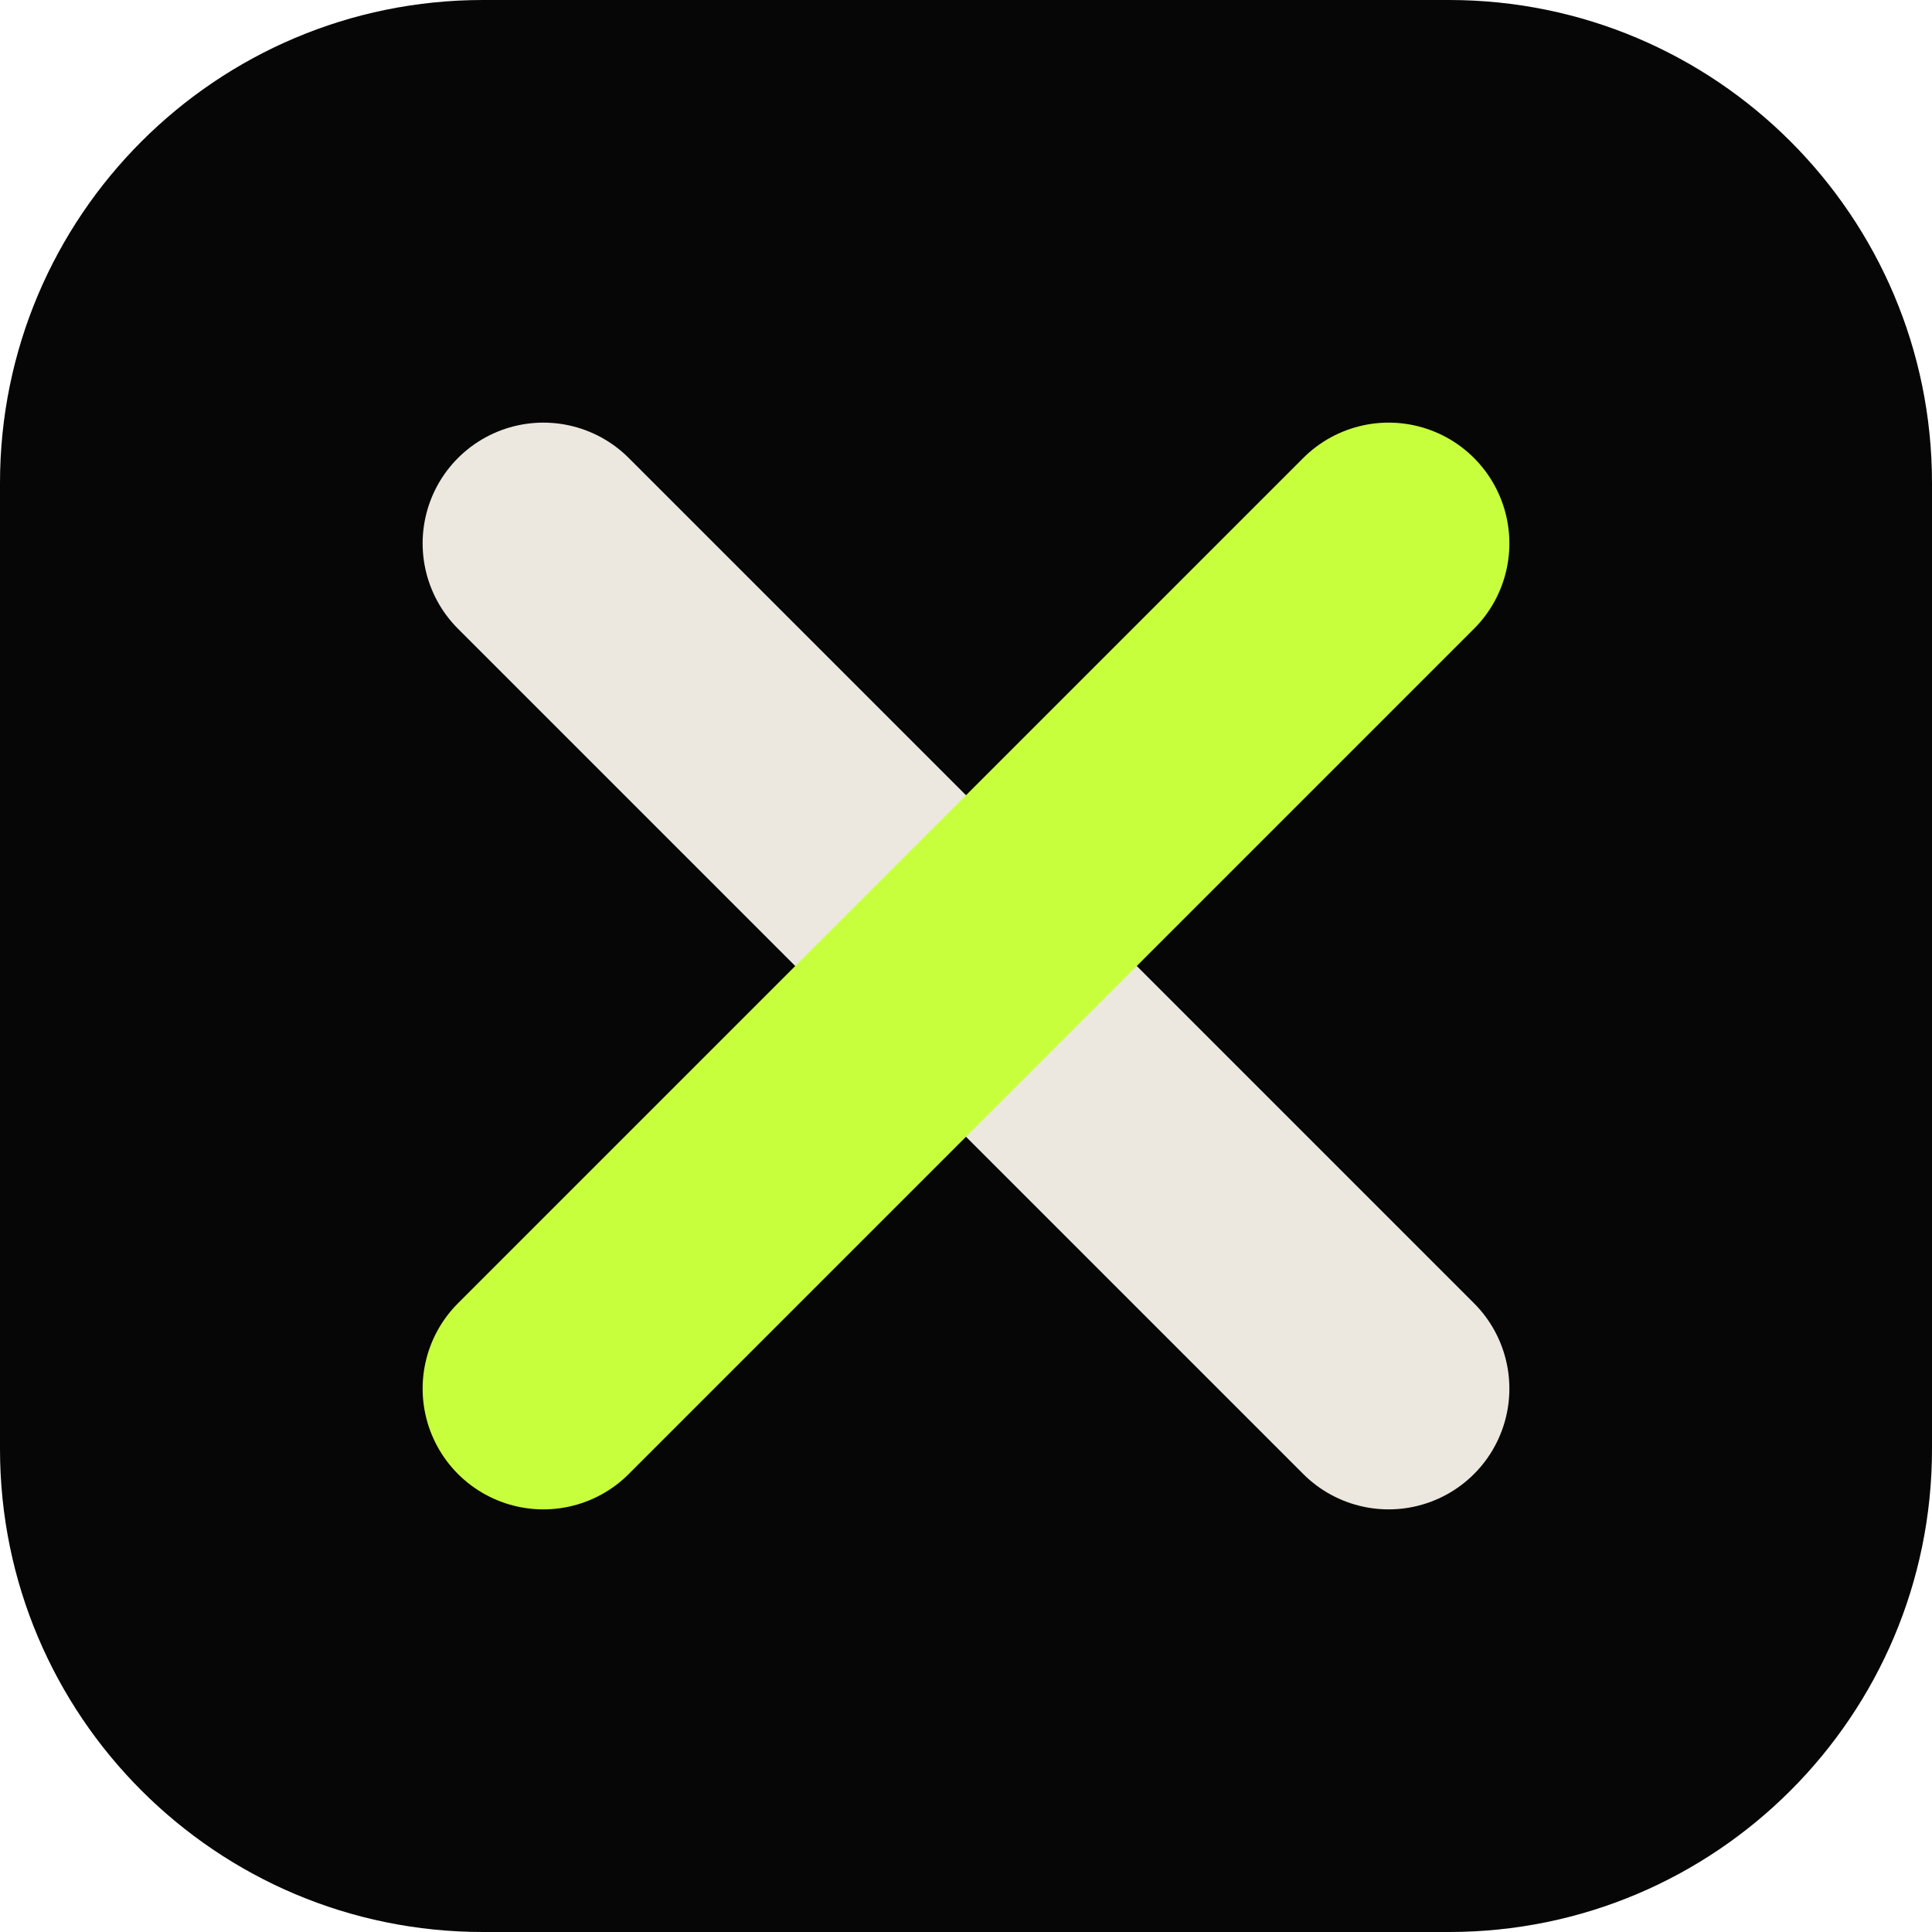
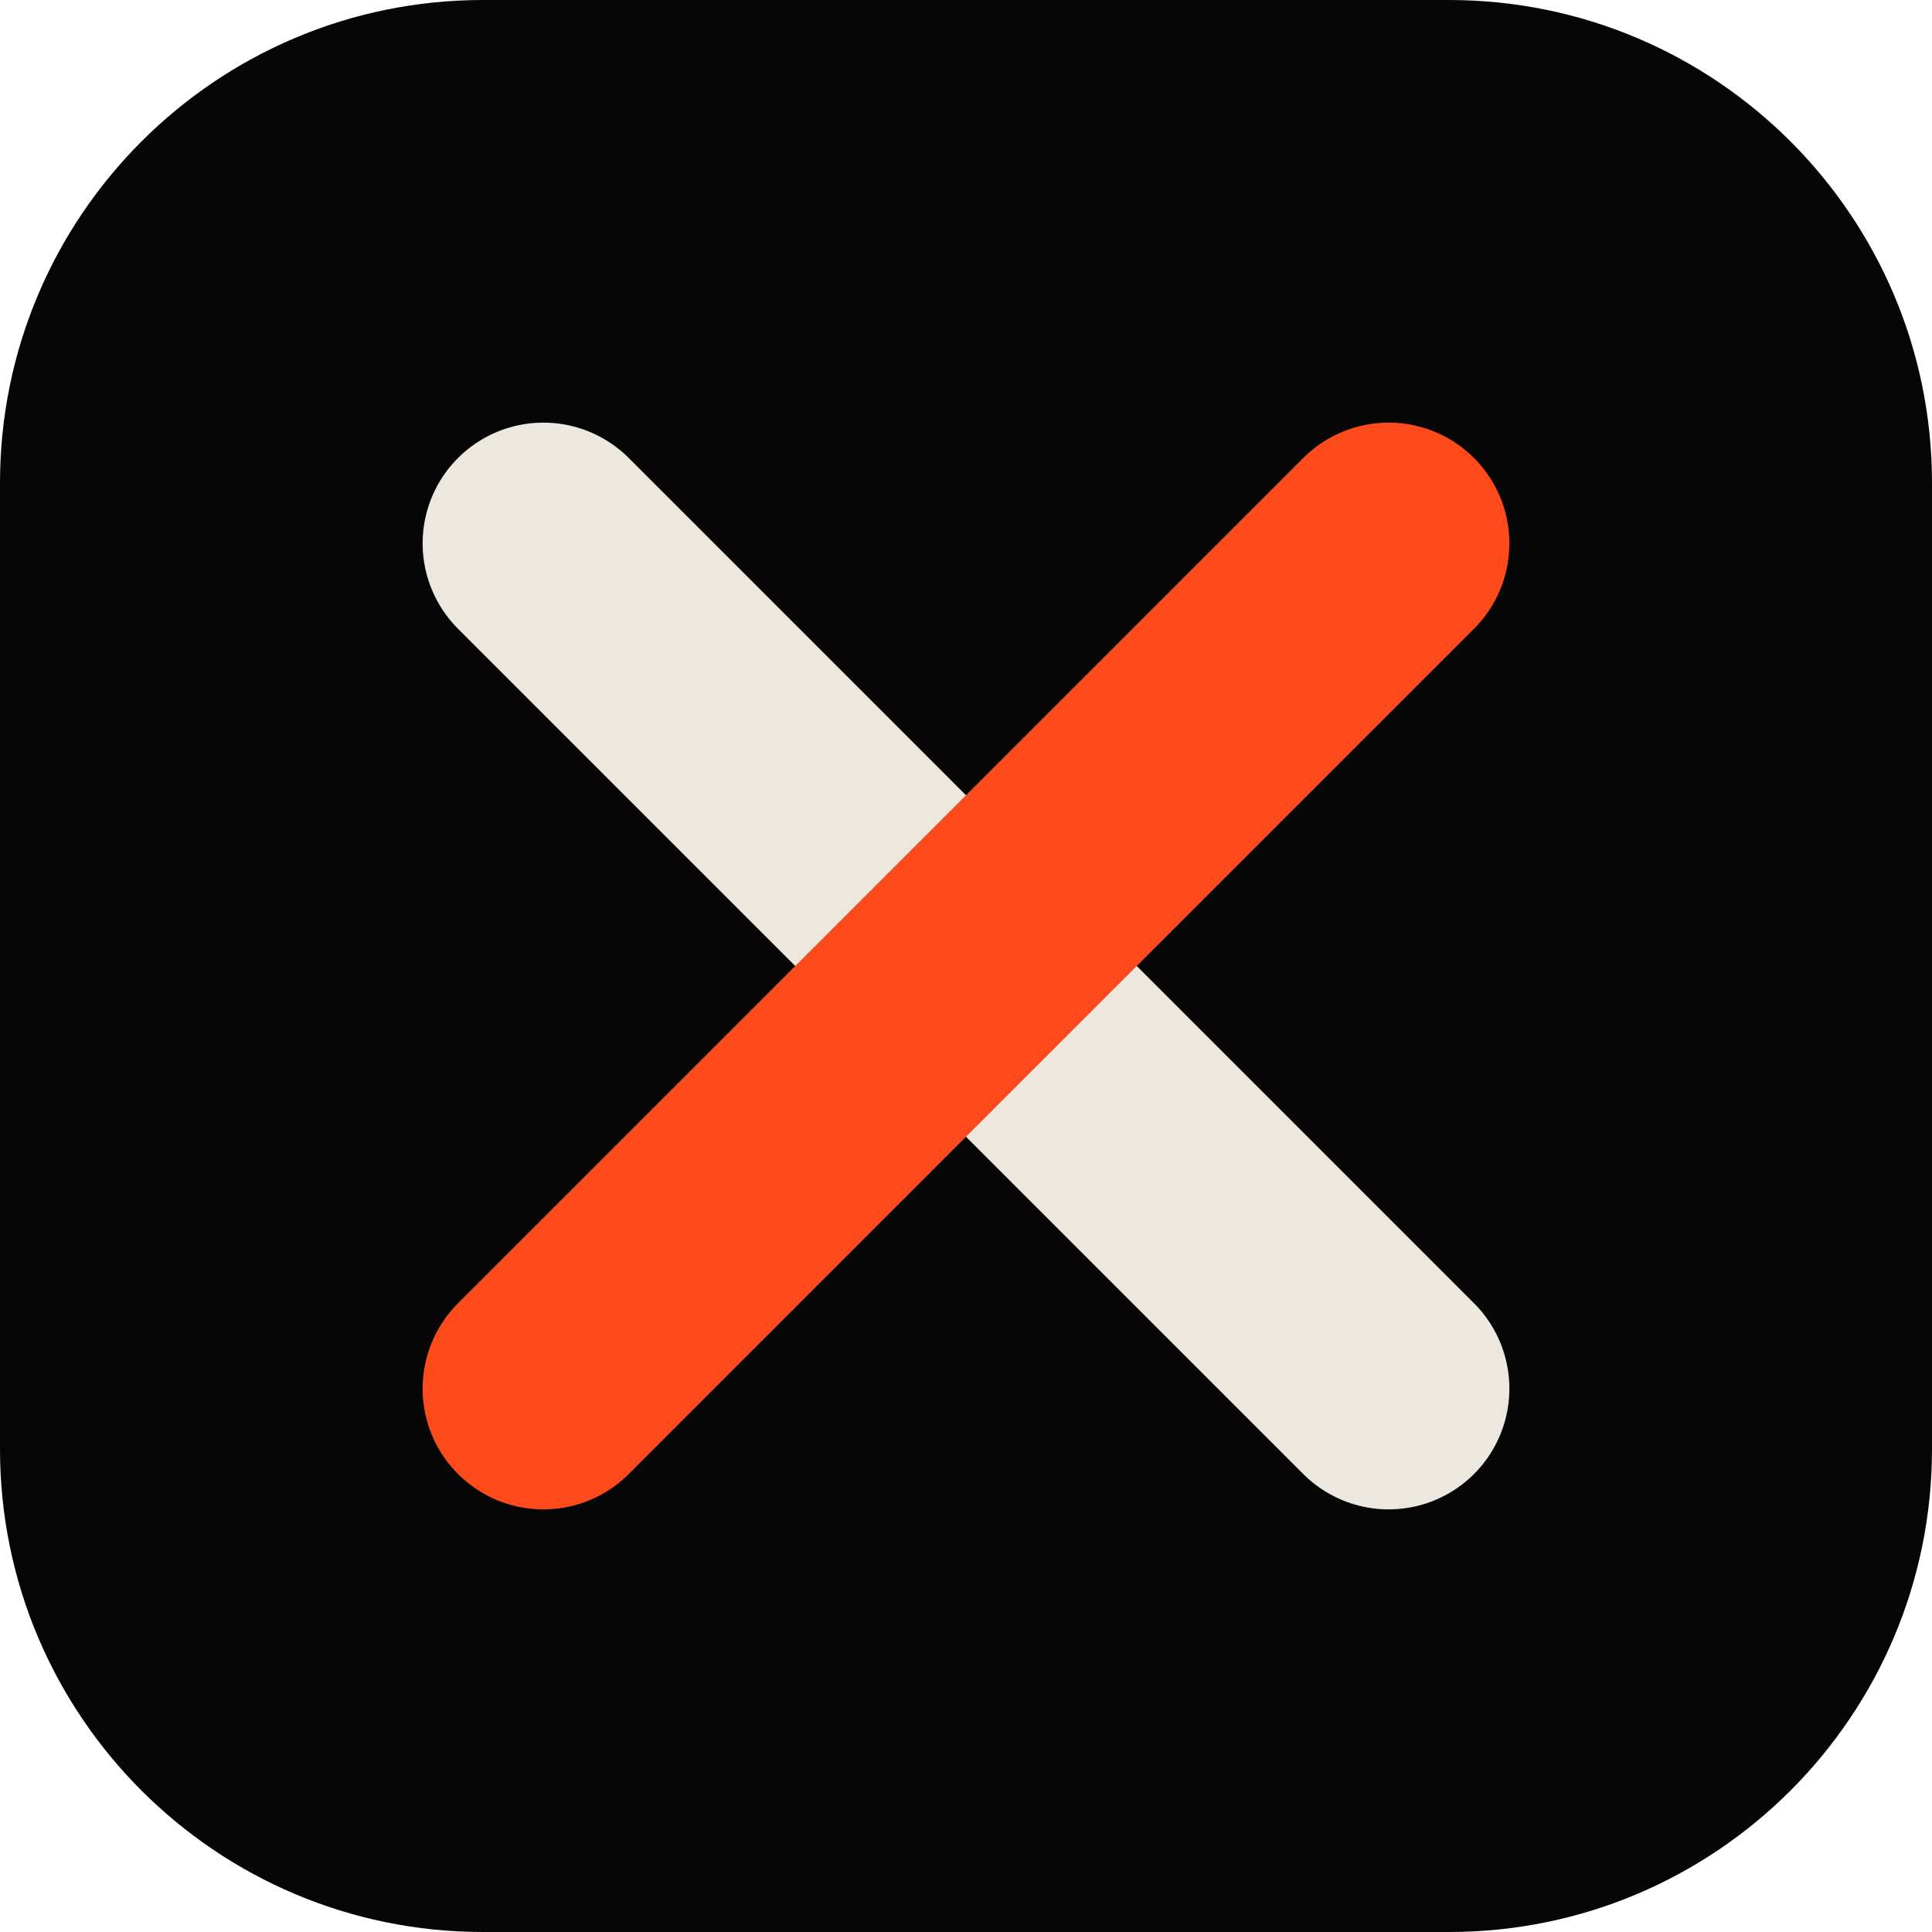
<svg xmlns="http://www.w3.org/2000/svg" viewBox="0 0 32 32">
  <rect width="32" height="32" rx="8" fill="#060606" />
  <path d="M9 9l14 14" stroke="#ECE8DF" stroke-width="4" stroke-linecap="round" />
-   <path d="M23 9L9 23" stroke="#C8FF3D" stroke-width="4" stroke-linecap="round" />
+   <path d="M23 9L9 23" stroke="#FF4A1C" stroke-width="4" stroke-linecap="round" />
</svg>
